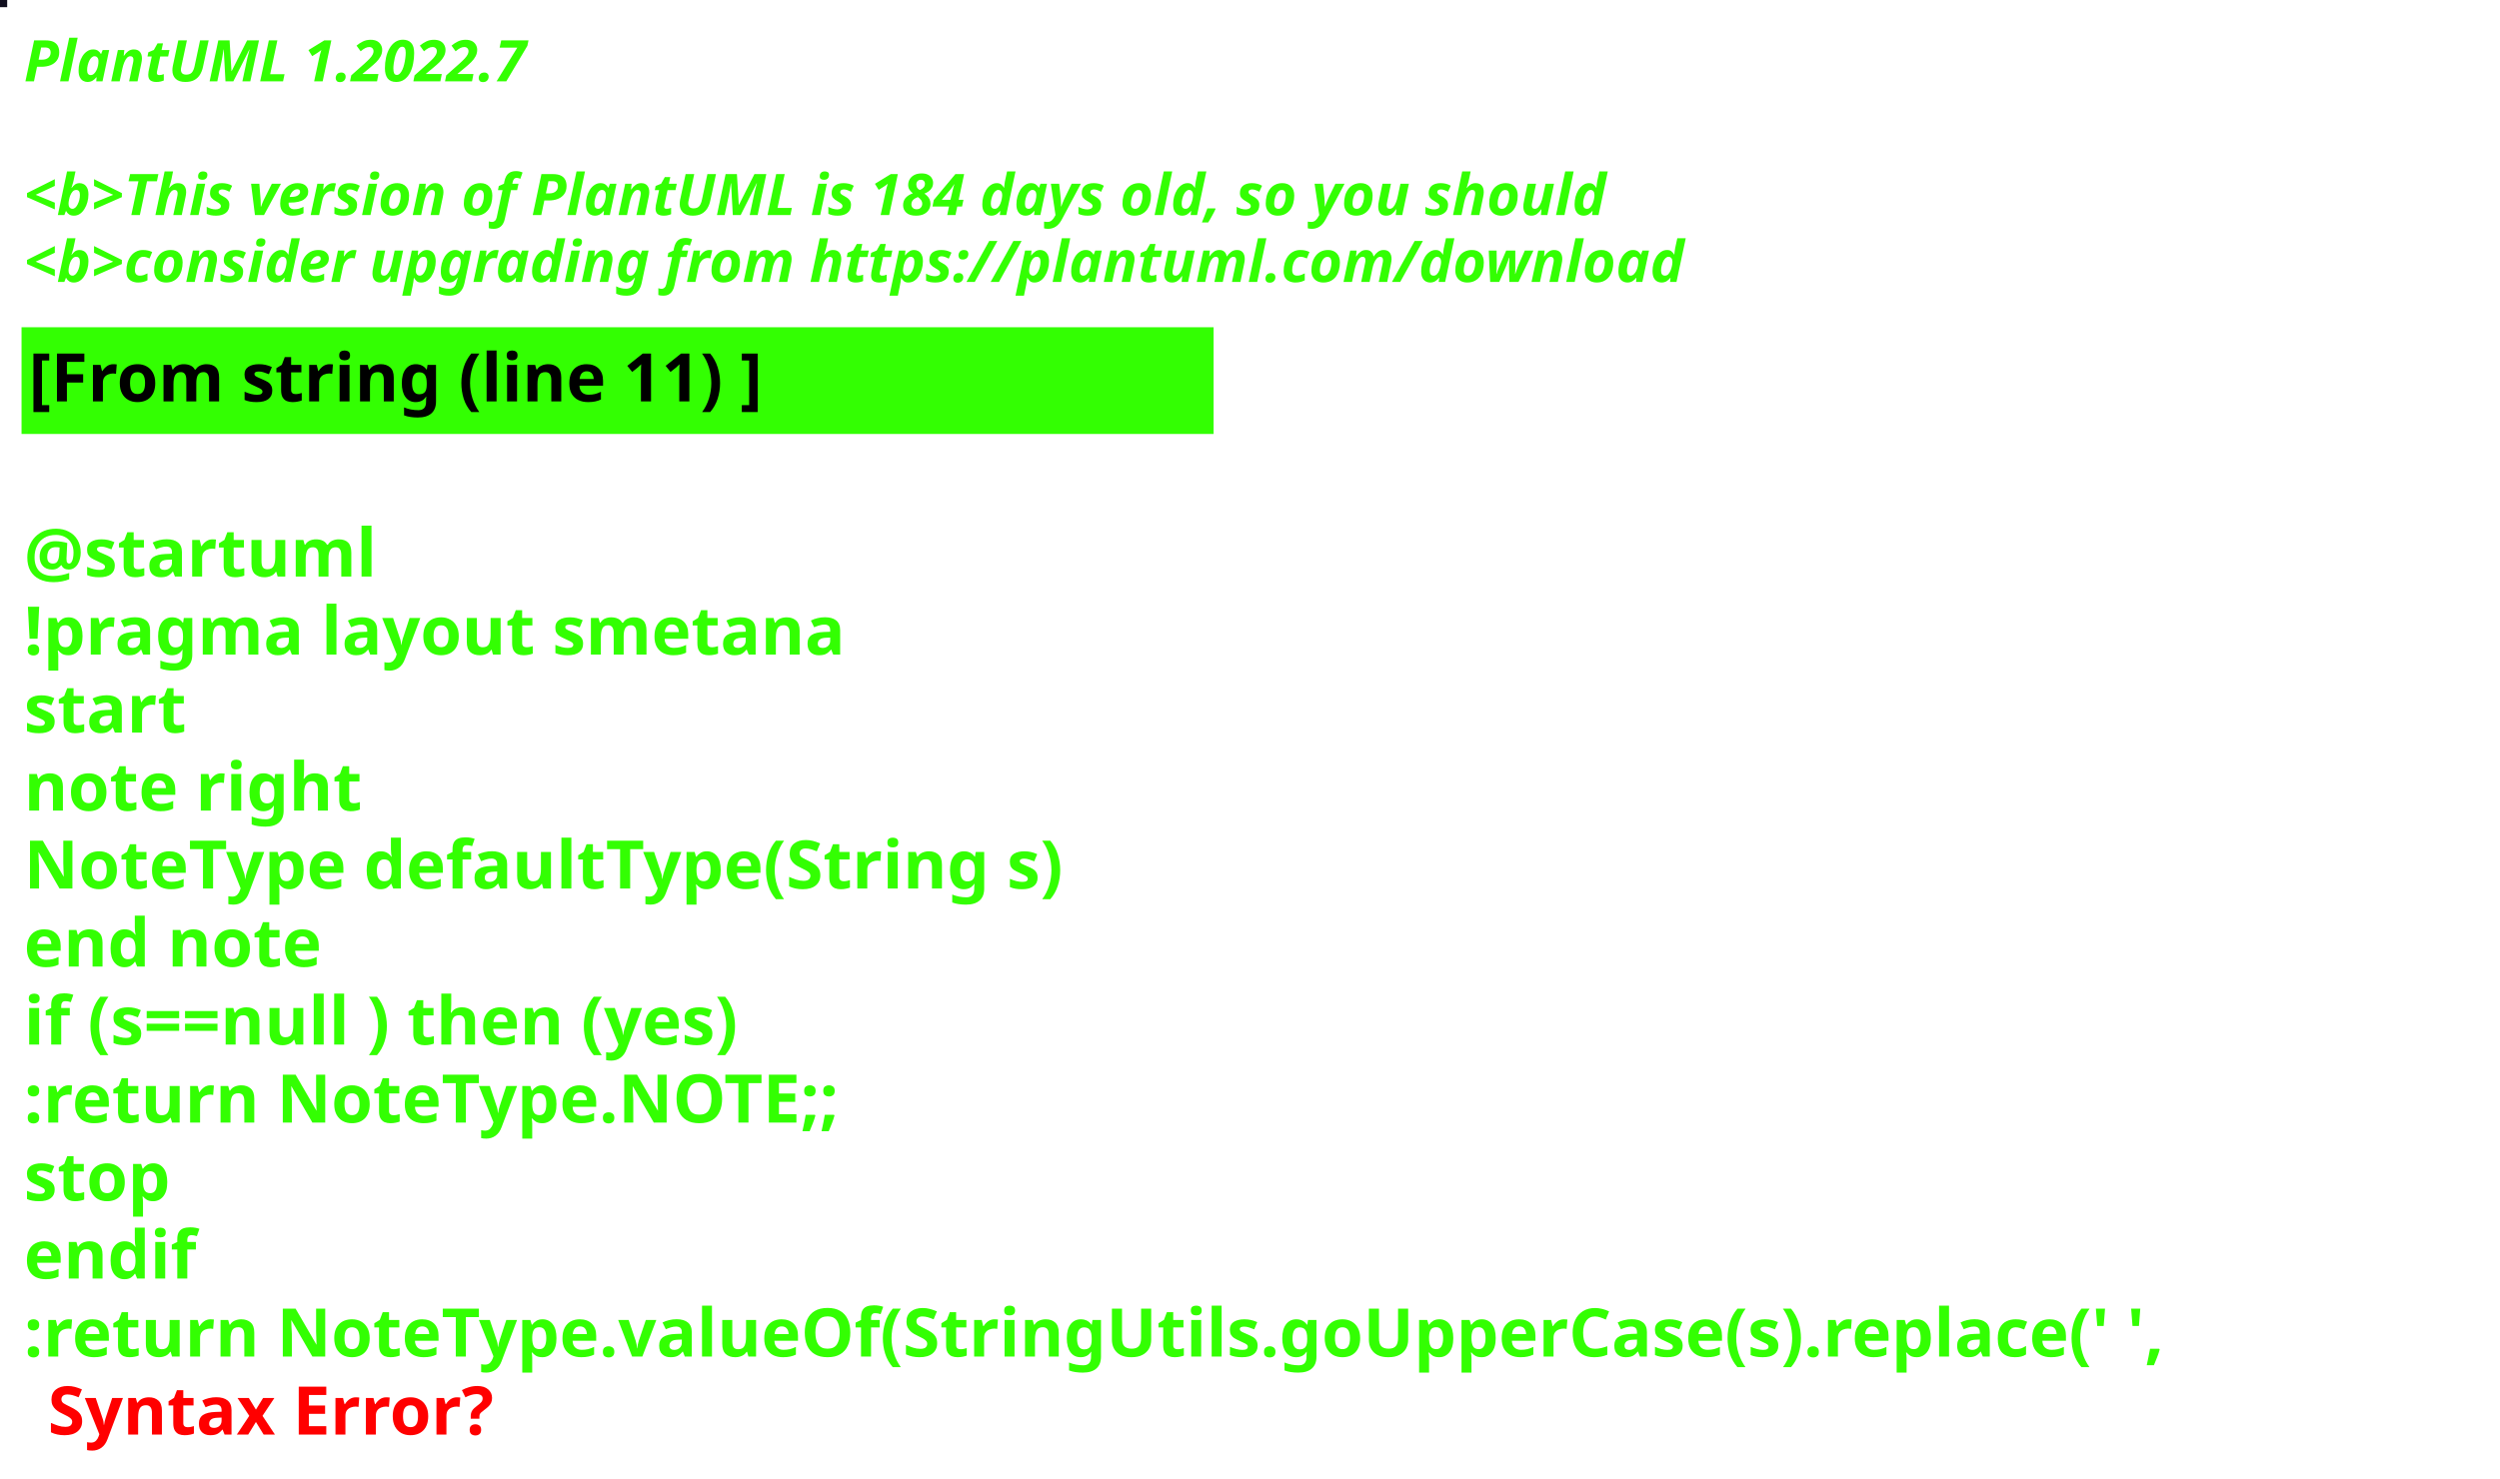
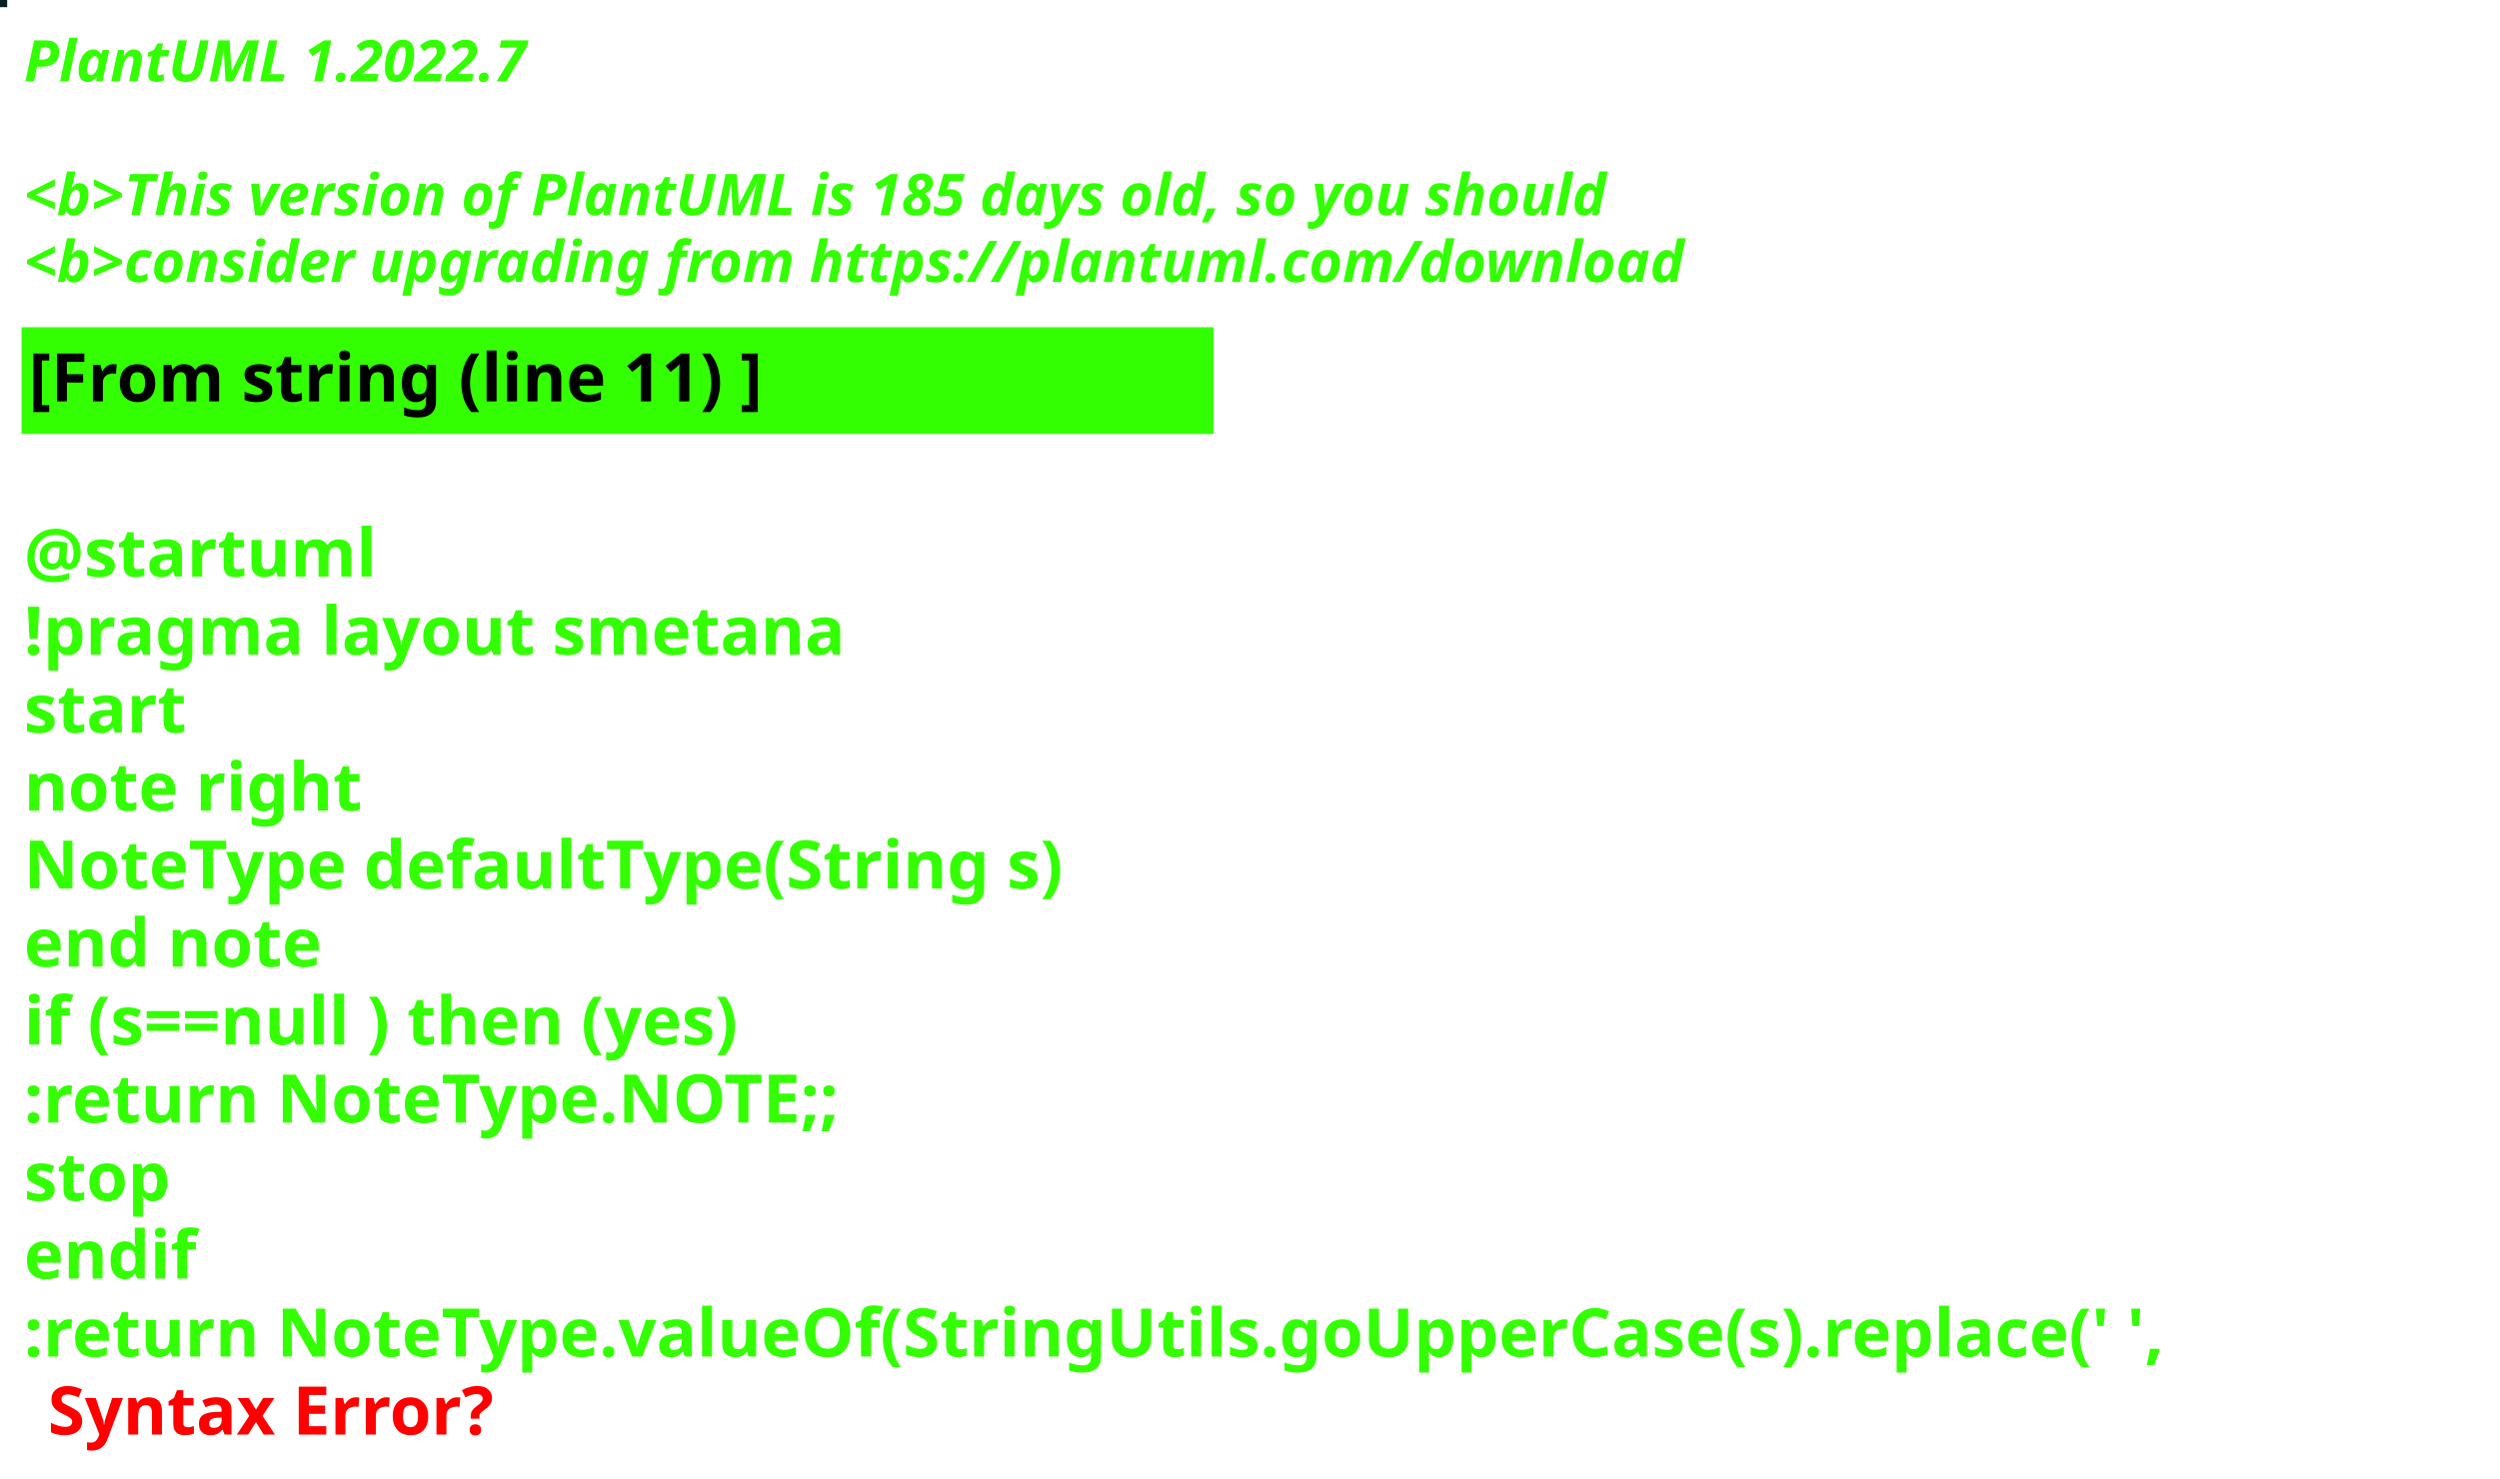
<svg xmlns="http://www.w3.org/2000/svg" contentStyleType="text/css" height="309px" preserveAspectRatio="none" style="width:522px;height:309px;background:#000000;" version="1.1" viewBox="0 0 522 309" width="522px" zoomAndPan="magnify">
  <defs />
  <g>
-     <rect fill="#100E1E" height="1" style="stroke:#100E1E;stroke-width:1.0;" width="1" x="0" y="0" />
+     <rect fill="#091F20" height="1" style="stroke:#091F20;stroke-width:1.0;" width="1" x="0" y="0" />
    <text fill="#33FF02" font-family="sans-serif" font-size="12" font-style="italic" font-weight="bold" lengthAdjust="spacing" textLength="127" x="5" y="17">PlantUML 1.2022.7</text>
    <text fill="#33FF02" font-family="sans-serif" font-size="12" font-style="italic" font-weight="bold" lengthAdjust="spacing" textLength="4" x="5" y="30.969"> </text>
-     <text fill="#33FF02" font-family="sans-serif" font-size="12" font-style="italic" font-weight="bold" lengthAdjust="spacing" textLength="399" x="5" y="44.938">&lt;b&gt;This version of PlantUML is 184 days old, so you should</text>
+     <text fill="#33FF02" font-family="sans-serif" font-size="12" font-style="italic" font-weight="bold" lengthAdjust="spacing" textLength="399" x="5" y="44.938">&lt;b&gt;This version of PlantUML is 185 days old, so you should</text>
    <text fill="#33FF02" font-family="sans-serif" font-size="12" font-style="italic" font-weight="bold" lengthAdjust="spacing" textLength="408" x="5" y="58.906">&lt;b&gt;consider upgrading from https://plantuml.com/download</text>
    <rect fill="#33FF02" height="21.297" style="stroke:#33FF02;stroke-width:1.0;" width="248" x="5" y="68.875" />
    <text fill="#000000" font-family="sans-serif" font-size="14" font-weight="bold" lengthAdjust="spacing" textLength="178" x="6" y="83.875">[From string (line 11) ]</text>
    <text fill="#33FF02" font-family="sans-serif" font-size="14" font-weight="bold" lengthAdjust="spacing" textLength="5" x="5" y="104.172"> </text>
    <text fill="#33FF02" font-family="sans-serif" font-size="14" font-weight="bold" lengthAdjust="spacing" textLength="79" x="5" y="120.469">@startuml</text>
    <text fill="#33FF02" font-family="sans-serif" font-size="14" font-weight="bold" lengthAdjust="spacing" textLength="190" x="5" y="136.766">!pragma layout smetana</text>
    <text fill="#33FF02" font-family="sans-serif" font-size="14" font-weight="bold" lengthAdjust="spacing" textLength="37" x="5" y="153.062">start</text>
    <text fill="#33FF02" font-family="sans-serif" font-size="14" font-weight="bold" lengthAdjust="spacing" textLength="78" x="5" y="169.359">note right</text>
    <text fill="#33FF02" font-family="sans-serif" font-size="14" font-weight="bold" lengthAdjust="spacing" textLength="248" x="5" y="185.656">NoteType defaultType(String s)</text>
    <text fill="#33FF02" font-family="sans-serif" font-size="14" font-weight="bold" lengthAdjust="spacing" textLength="71" x="5" y="201.953">end note</text>
    <text fill="#33FF02" font-family="sans-serif" font-size="14" font-weight="bold" lengthAdjust="spacing" textLength="179" x="5" y="218.25">if (s==null ) then (yes)</text>
    <text fill="#33FF02" font-family="sans-serif" font-size="14" font-weight="bold" lengthAdjust="spacing" textLength="196" x="5" y="234.547">:return NoteType.NOTE;;</text>
    <text fill="#33FF02" font-family="sans-serif" font-size="14" font-weight="bold" lengthAdjust="spacing" textLength="35" x="5" y="250.844">stop</text>
    <text fill="#33FF02" font-family="sans-serif" font-size="14" font-weight="bold" lengthAdjust="spacing" textLength="40" x="5" y="267.141">endif</text>
    <text fill="#33FF02" font-family="sans-serif" font-size="14" font-weight="bold" lengthAdjust="spacing" text-decoration="wavy underline" textLength="510" x="5" y="283.438">:return NoteType.valueOf(StringUtils.goUpperCase(s).replace(' ',</text>
    <text fill="#FF0000" font-family="sans-serif" font-size="14" font-weight="bold" lengthAdjust="spacing" textLength="106" x="10" y="299.734">Syntax Error?</text>
  </g>
</svg>
